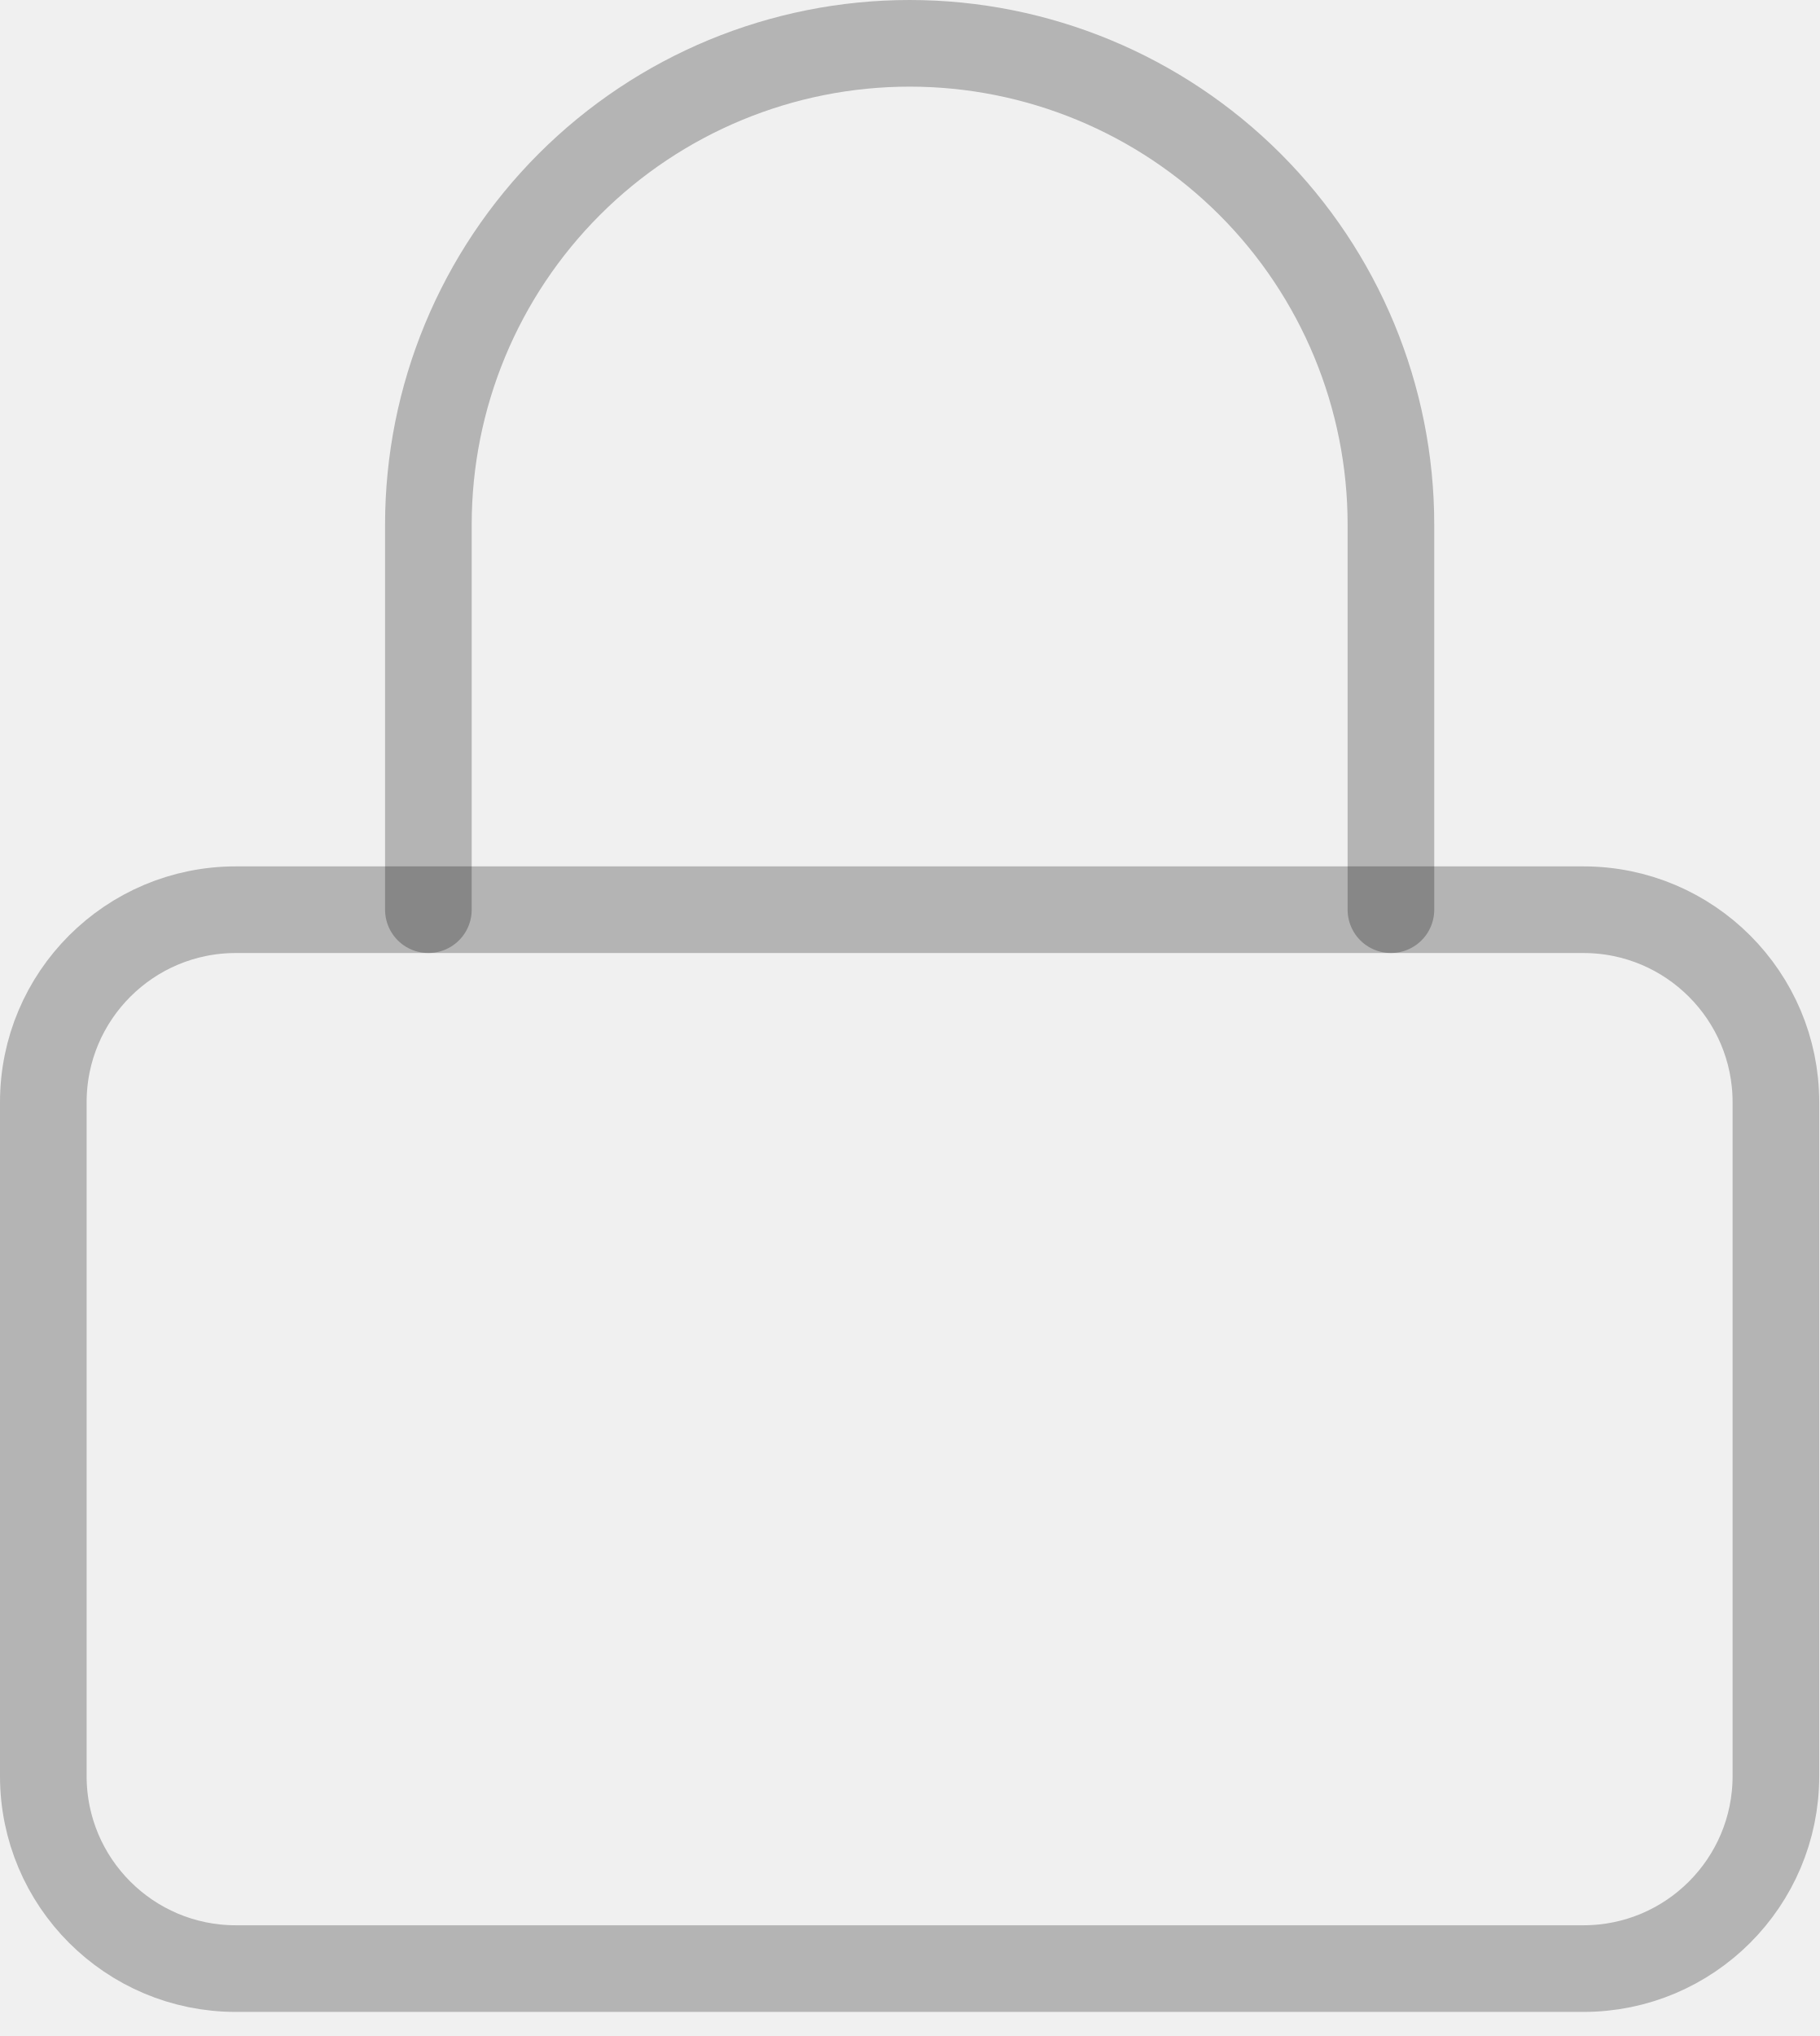
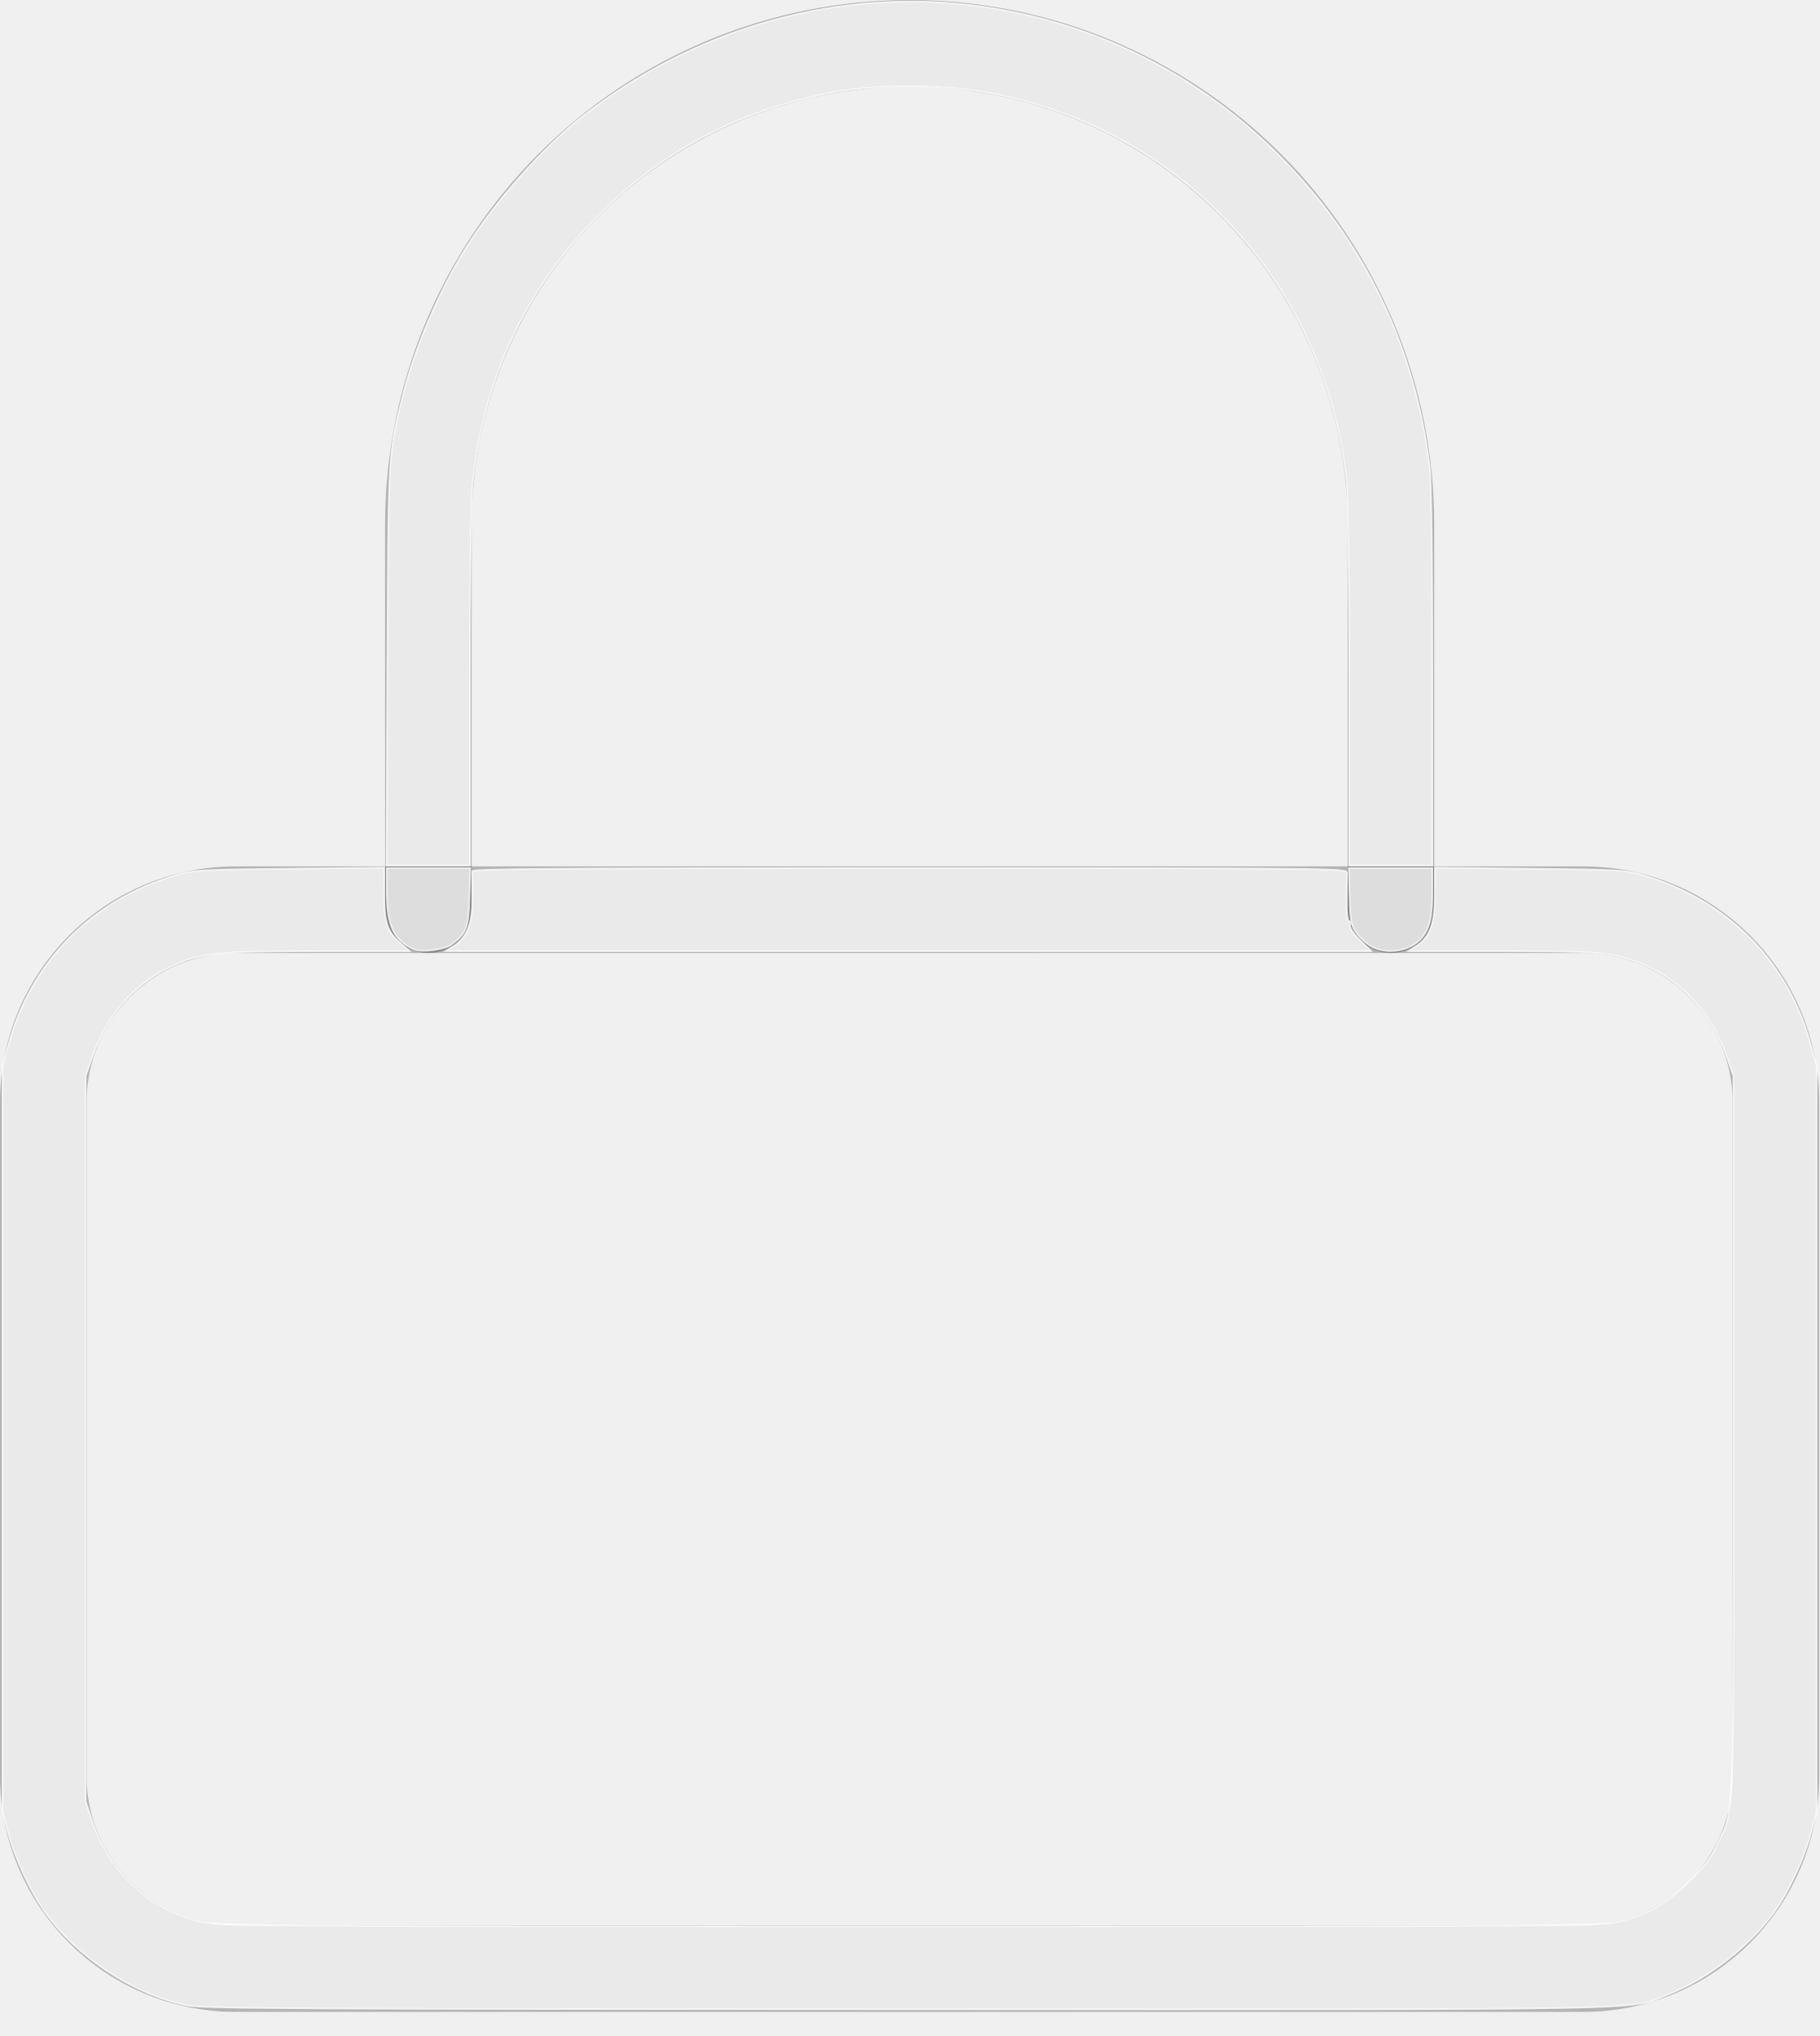
- <svg xmlns="http://www.w3.org/2000/svg" width="42" height="47" viewBox="0 0 42 47" fill="none">
-   <path d="M36.556 21H5.444C2.99 21 1 22.99 1 25.444V41C1 43.455 2.99 45.444 5.444 45.444H36.556C39.01 45.444 41 43.455 41 41V25.444C41 22.99 39.01 21 36.556 21Z" stroke="black" stroke-opacity="0.25" stroke-width="2" stroke-linecap="round" stroke-linejoin="round" />
-   <path d="M9.89 21V12.111C9.89 9.164 11.061 6.338 13.145 4.254C15.228 2.171 18.054 1 21.001 1C23.948 1 26.774 2.171 28.858 4.254C30.942 6.338 32.112 9.164 32.112 12.111V21" stroke="black" stroke-opacity="0.25" stroke-width="2" stroke-linecap="round" stroke-linejoin="round" />
+ <svg xmlns="http://www.w3.org/2000/svg" width="42" height="47" viewBox="0 0 42 47" fill="none" version="1.1" id="svg2">
+   <defs id="defs2" />
+   <path d="M36.556 21H5.444C2.99 21 1 22.99 1 25.444V41C1 43.455 2.99 45.444 5.444 45.444H36.556C39.01 45.444 41 43.455 41 41V25.444C41 22.99 39.01 21 36.556 21Z" stroke="black" stroke-opacity="0.25" stroke-width="2" stroke-linecap="round" stroke-linejoin="round" id="path1" />
+   <path d="M9.89 21V12.111C9.89 9.164 11.061 6.338 13.145 4.254C15.228 2.171 18.054 1 21.001 1C23.948 1 26.774 2.171 28.858 4.254C30.942 6.338 32.112 9.164 32.112 12.111V21" stroke="black" stroke-opacity="0.25" stroke-width="2" stroke-linecap="round" stroke-linejoin="round" id="path2" />
+   <path style="fill:#ffffff;fill-opacity:0.714;stroke:#ffffff;stroke-width:0.039;stroke-opacity:0.714" d="M 4.304,46.293 C 3.063,46.028 1.784,45.185 1.039,44.141 0.703,43.67 0.346,42.9 0.186,42.303 L 0.058,41.823 V 33.214 24.605 L 0.194,24.111 C 0.72,22.198 2.12,20.777 4.043,20.206 4.453,20.084 4.611,20.075 6.675,20.053 l 2.196,-0.023 v 0.588 c 0,0.681 0.065,0.883 0.371,1.152 L 9.456,21.959 H 7.329 c -2.4,0 -2.727,0.037 -3.441,0.386 -0.804,0.394 -1.423,1.115 -1.75,2.04 l -0.16,0.452 v 8.376 8.376 l 0.159,0.465 c 0.396,1.161 1.295,2 2.464,2.299 0.442,0.113 0.706,0.115 16.398,0.115 15.692,0 15.956,-0.002 16.398,-0.115 0.654,-0.167 1.103,-0.427 1.611,-0.93 0.336,-0.333 0.492,-0.543 0.648,-0.874 0.386,-0.817 0.364,-0.259 0.364,-9.394 v -8.318 L 39.856,24.373 c -0.43,-1.223 -1.387,-2.074 -2.611,-2.323 -0.358,-0.073 -0.878,-0.091 -2.588,-0.092 l -2.14,-9.8e-4 0.186,-0.119 c 0.313,-0.2 0.425,-0.52 0.425,-1.211 v -0.597 l 2.196,0.023 c 2.068,0.022 2.221,0.031 2.628,0.153 1.945,0.584 3.33,1.988 3.854,3.908 l 0.134,0.491 v 8.609 8.609 l -0.131,0.494 c -0.158,0.594 -0.508,1.346 -0.853,1.828 -0.556,0.779 -1.515,1.527 -2.419,1.886 -0.965,0.384 0.334,0.358 -17.579,0.353 -14.173,-0.004 -16.298,-0.016 -16.653,-0.092 z" id="path3" />
+   <path style="fill:#ffffff;fill-opacity:0.714;stroke:#ffffff;stroke-width:0.039;stroke-opacity:0.714" d="m 8.944,15.371 c 0.022,-5.009 0.016,-4.896 0.37,-6.296 0.27,-1.065 0.831,-2.373 1.435,-3.342 0.664,-1.066 1.778,-2.325 2.694,-3.045 2.503,-1.967 5.642,-2.901 8.723,-2.597 2.788,0.275 5.373,1.499 7.355,3.484 1.973,1.976 3.148,4.404 3.488,7.213 0.036,0.296 0.06,2.229 0.06,4.843 v 4.35 H 32.109 31.149 v -4.124 c 0,-2.478 -0.025,-4.364 -0.061,-4.726 C 30.619,6.54 27.215,2.89 22.686,2.122 21.674,1.951 20.301,1.949 19.341,2.117 c -2.131,0.373 -3.948,1.299 -5.439,2.77 -1.735,1.712 -2.742,3.835 -2.993,6.303 -0.036,0.358 -0.061,2.261 -0.061,4.697 v 4.095 H 9.886 8.923 Z" id="path4" />
+   <path style="fill:#ffffff;fill-opacity:0.714;stroke:#ffffff;stroke-width:0.039;stroke-opacity:0.714" d="M 9.569,21.92 C 9.101,21.727 8.932,21.379 8.93,20.606 l -0.001,-0.567 H 9.894 10.858 l -0.02,0.665 c -0.021,0.716 -0.069,0.843 -0.413,1.101 -0.156,0.116 -0.682,0.187 -0.857,0.115 z" id="path5" />
+   <path style="fill:#ffffff;fill-opacity:0.714;stroke:#ffffff;stroke-width:0.039;stroke-opacity:0.714" d="M 31.683,21.861 C 31.577,21.808 31.42,21.674 31.334,21.561 31.19,21.372 31.177,21.308 31.159,20.698 l -0.02,-0.659 h 0.965 0.965 v 0.544 c 0,0.59 -0.065,0.863 -0.255,1.078 -0.259,0.292 -0.763,0.381 -1.13,0.2 z" id="path6" />
+   <path style="fill:#ffffff;fill-opacity:0.714;stroke:#ffffff;stroke-width:0.039;stroke-opacity:0.714" d="m 10.481,21.838 c 0.305,-0.195 0.434,-0.541 0.425,-1.141 -0.004,-0.282 -0.006,-0.545 -0.004,-0.585 0.003,-0.058 2.063,-0.073 10.096,-0.073 9.571,0 10.092,0.005 10.096,0.102 0.002,0.056 5.38e-4,0.331 -0.004,0.611 -0.004,0.315 0.015,0.509 0.052,0.509 0.033,0 0.045,0.04 0.026,0.088 -0.021,0.056 0.062,0.184 0.227,0.349 l 0.261,0.261 -10.681,-9.8e-4 -10.681,-9.8e-4 z" id="path7" />
</svg>
